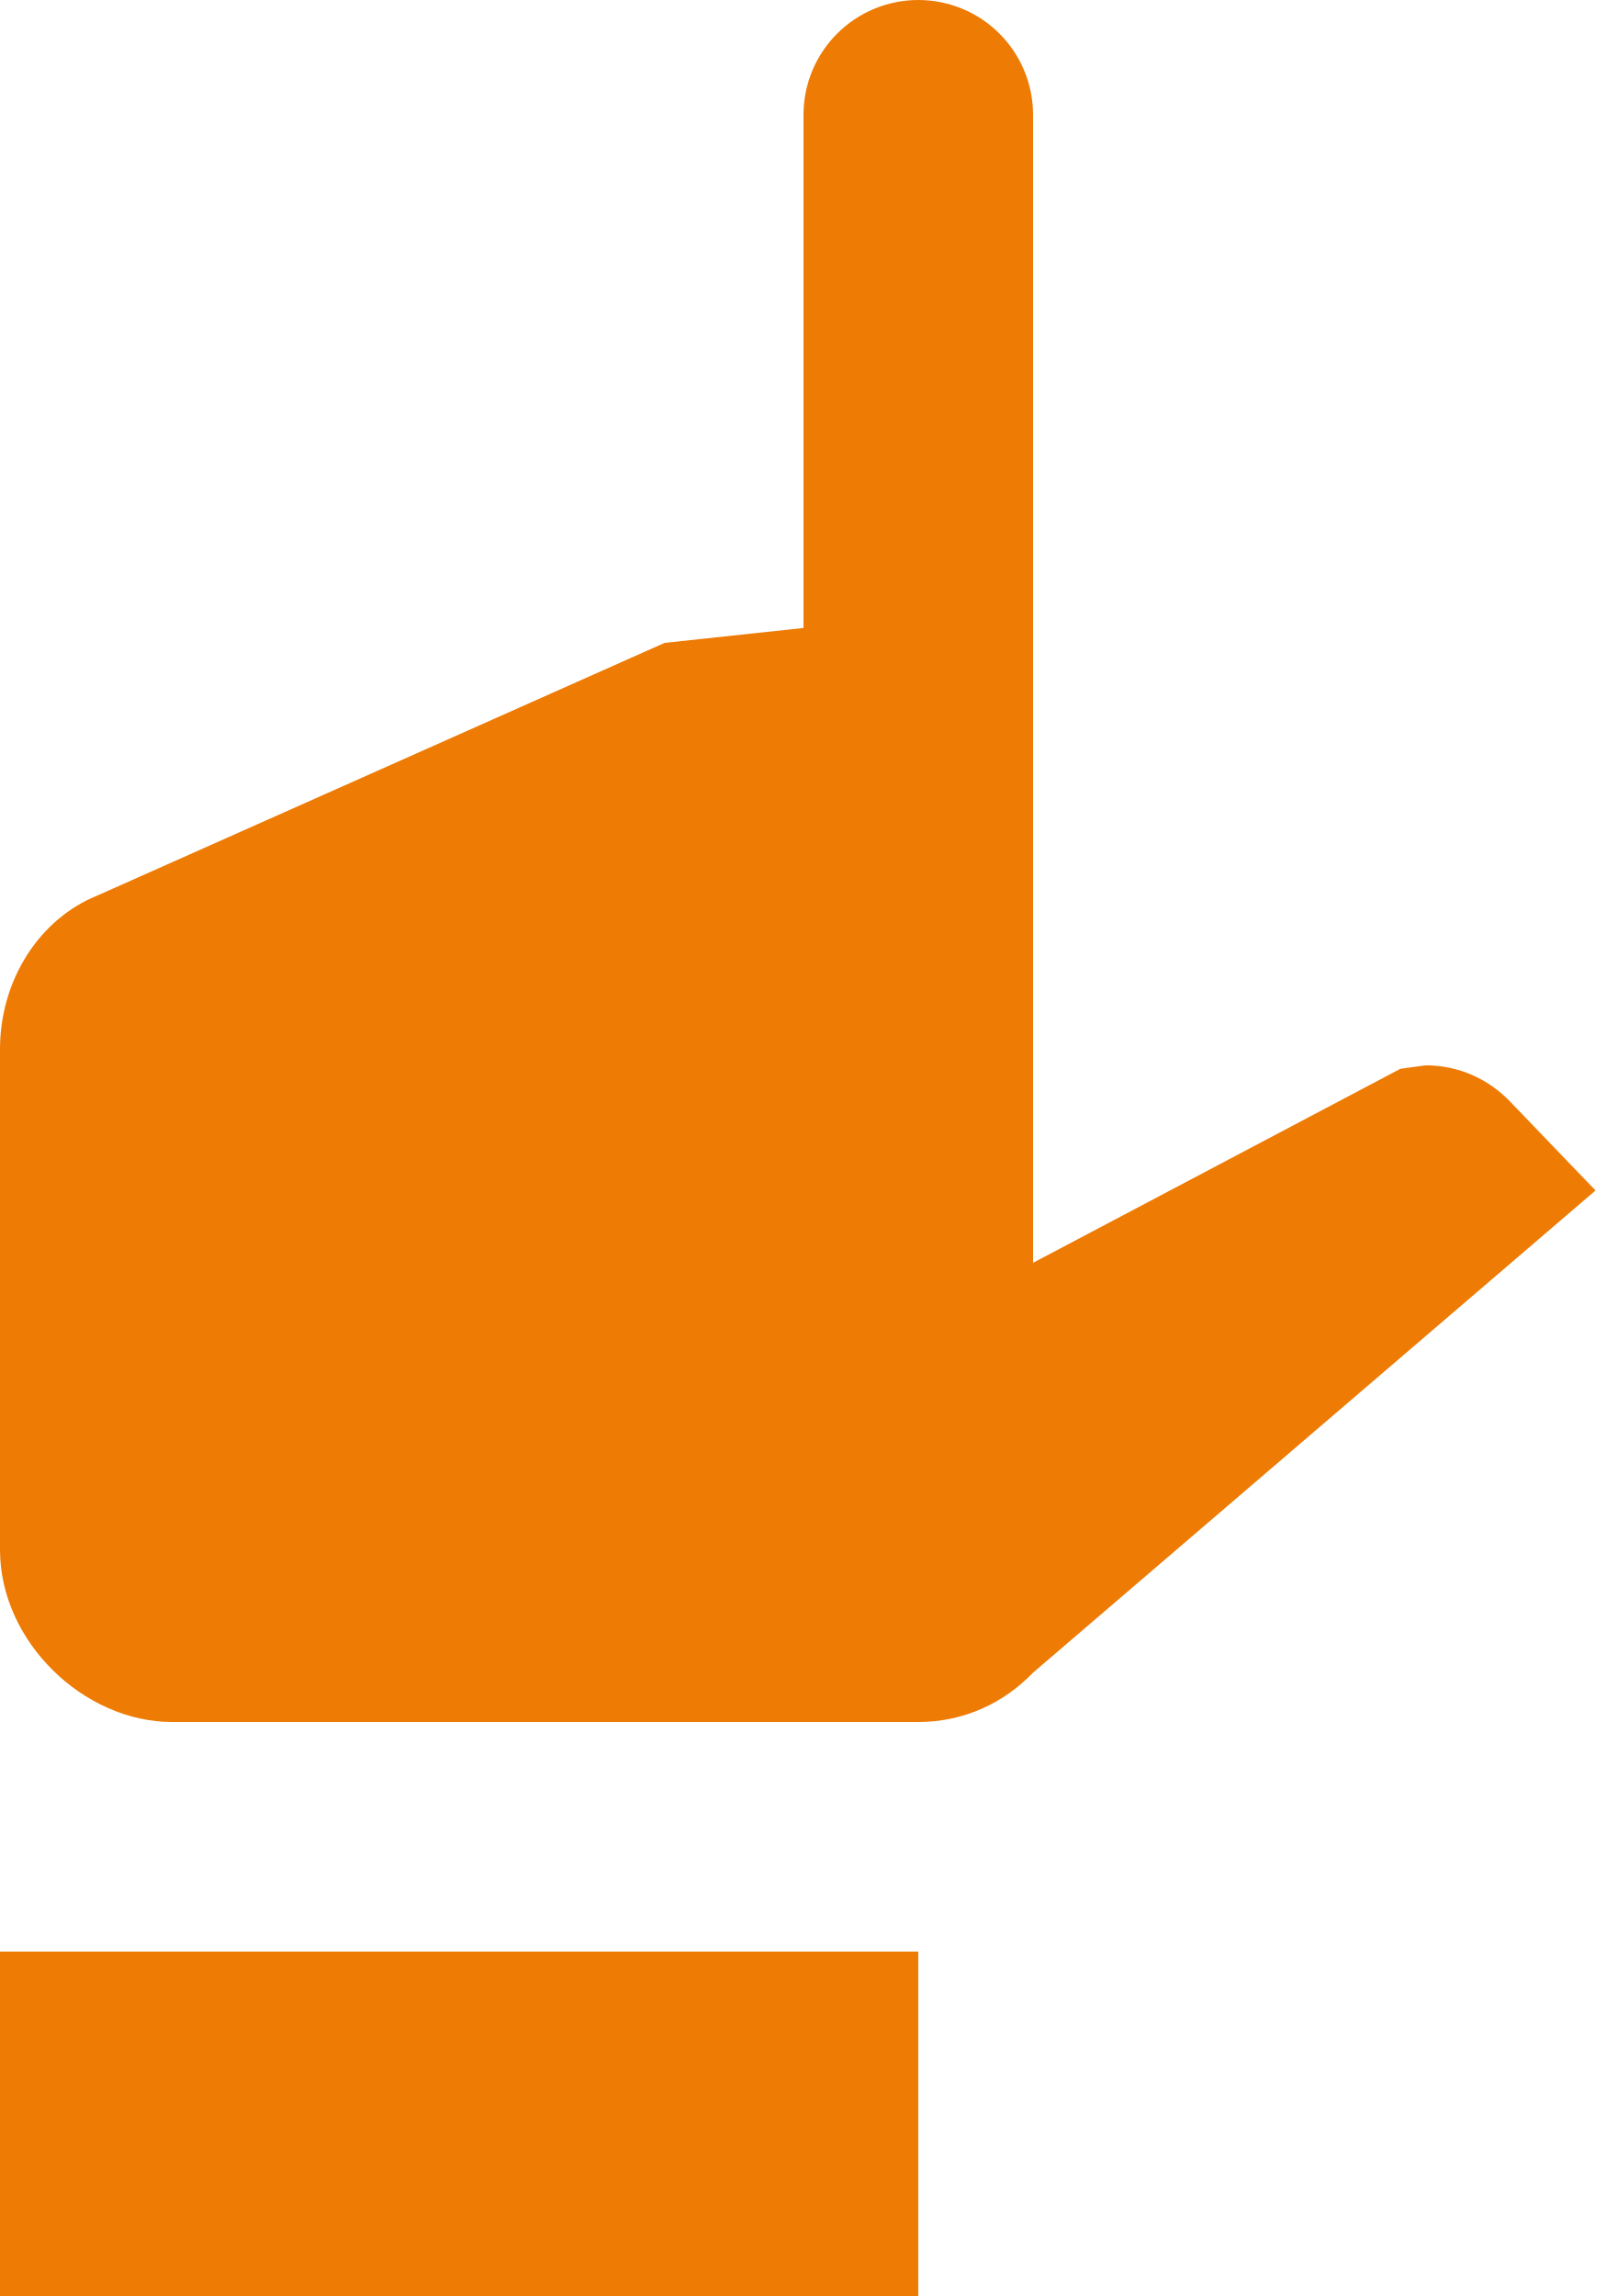
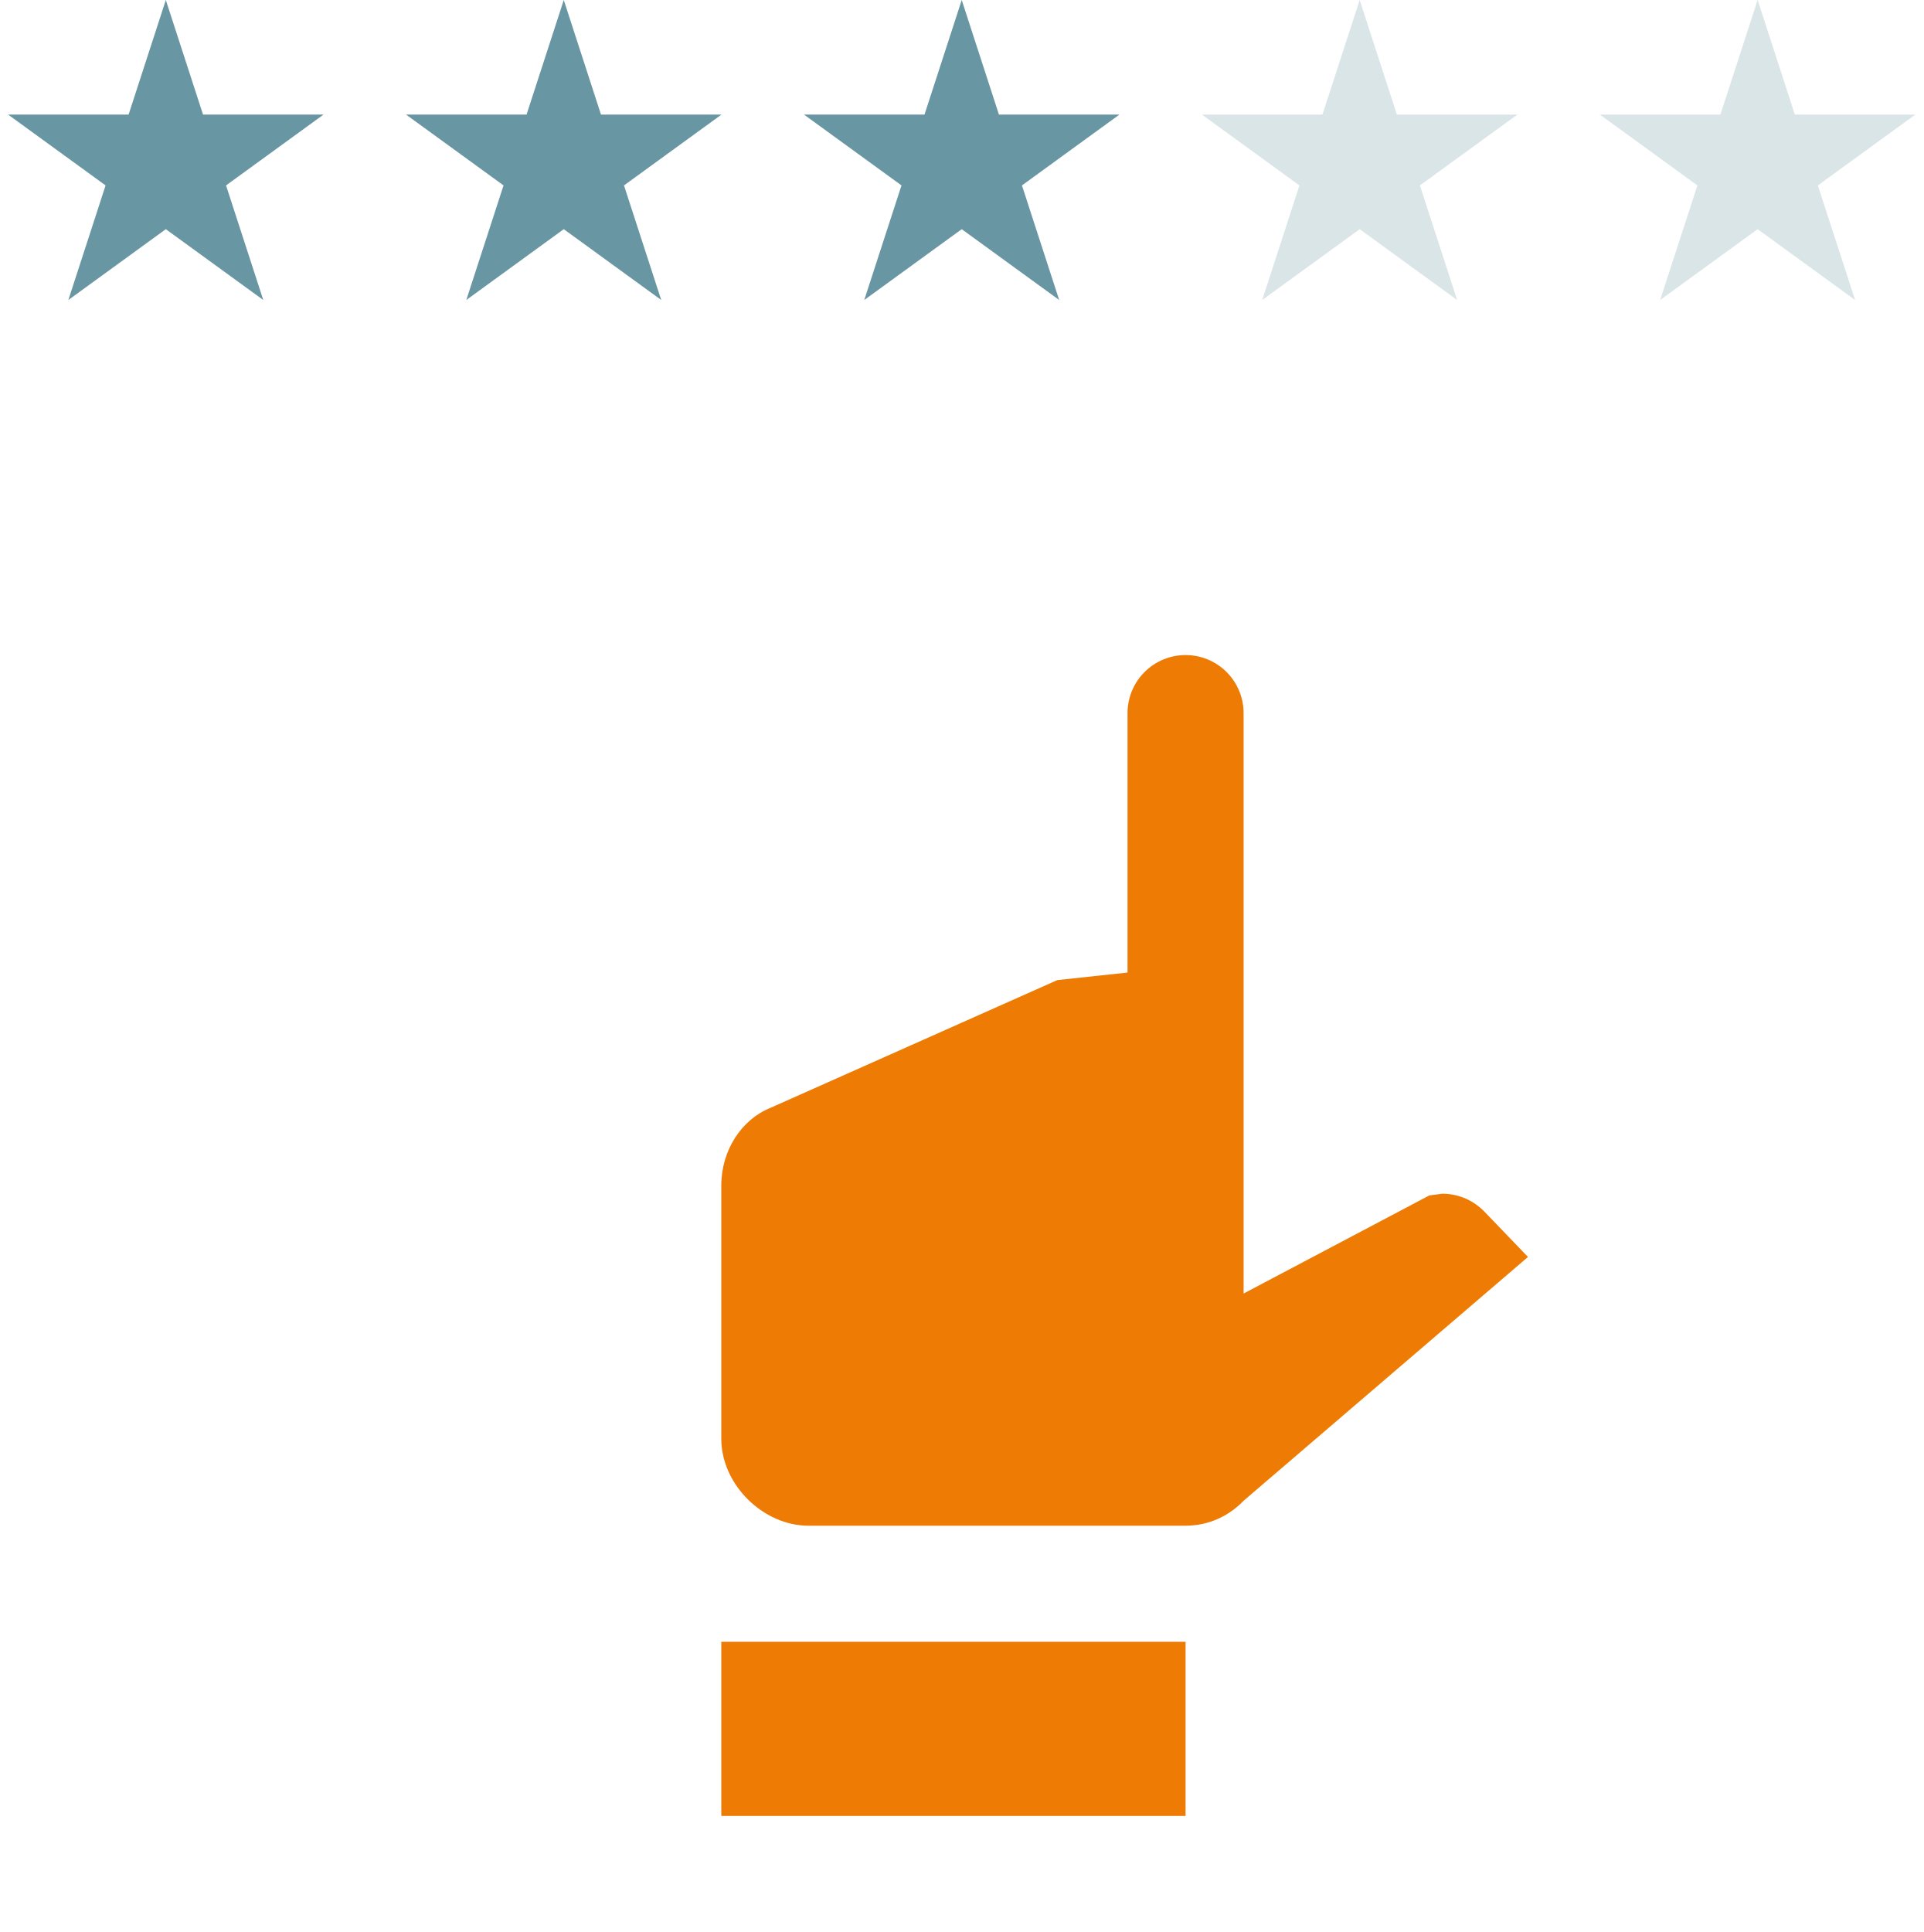
- <svg xmlns="http://www.w3.org/2000/svg" width="98" height="140" viewBox="0 0 98 140" fill="none">
-   <path d="M63 7V77L85.4 65.17L86.94 64.96C88.97 64.96 90.79 65.8 92.12 67.2L97.3 72.59L63 101.99C61.18 103.88 58.73 105 56 105H10.5C5.11 105 0 100.1 0 94.5V63.98C0 59.71 2.45 56 5.95 54.6L40.53 39.2L49 38.29V7C49 5.143 49.737 3.363 51.05 2.05C52.363 0.737 54.144 0 56 0C57.856 0 59.637 0.737 60.95 2.05C62.263 3.363 63 5.143 63 7ZM0 119H56V140H0V119Z" fill="#EE7B04" />
+ <svg xmlns="http://www.w3.org/2000/svg" width="232" height="233" viewBox="0 0 232 233" fill="none">
+   <path d="M150 86V156L172.4 144.17L173.94 143.96C175.97 143.96 177.79 144.8 179.12 146.2L184.3 151.59L150 180.99C148.18 182.88 145.73 184 143 184H97.5C92.11 184 87 179.1 87 173.5V142.98C87 138.71 89.45 135 92.95 133.6L127.53 118.2L136 117.29V86C136 84.144 136.737 82.363 138.05 81.05C139.363 79.737 141.143 79 143 79C144.857 79 146.637 79.737 147.95 81.05C149.263 82.363 150 84.144 150 86ZM87 198H143V219H87V198Z" fill="#EE7B04" />
+   <path d="M68 0L72.49 13.82H87.021L75.265 22.361L79.756 36.18L68 27.639L56.244 36.18L60.735 22.361L48.979 13.82H63.51L68 0Z" fill="#6996A3" />
+   <path d="M116 0L120.49 13.82H135.021L123.265 22.361L127.756 36.18L116 27.639L104.244 36.18L108.735 22.361L96.979 13.82H111.51L116 0Z" fill="#6996A3" />
+   <path d="M20 0L24.49 13.82H39.021L27.265 22.361L31.756 36.18L20 27.639L8.244 36.18L12.735 22.361L0.979 13.82H15.51L20 0Z" fill="#6996A3" />
+   <path d="M164 0L168.49 13.82H183.021L171.265 22.361L175.756 36.18L164 27.639L152.244 36.18L156.735 22.361L144.979 13.82H159.51L164 0Z" fill="#DAE5E8" />
+   <path d="M212 0L216.49 13.82H231.021L219.265 22.361L223.756 36.18L212 27.639L200.244 36.18L204.735 22.361L192.979 13.82H207.51L212 0Z" fill="#DAE5E8" />
</svg>
